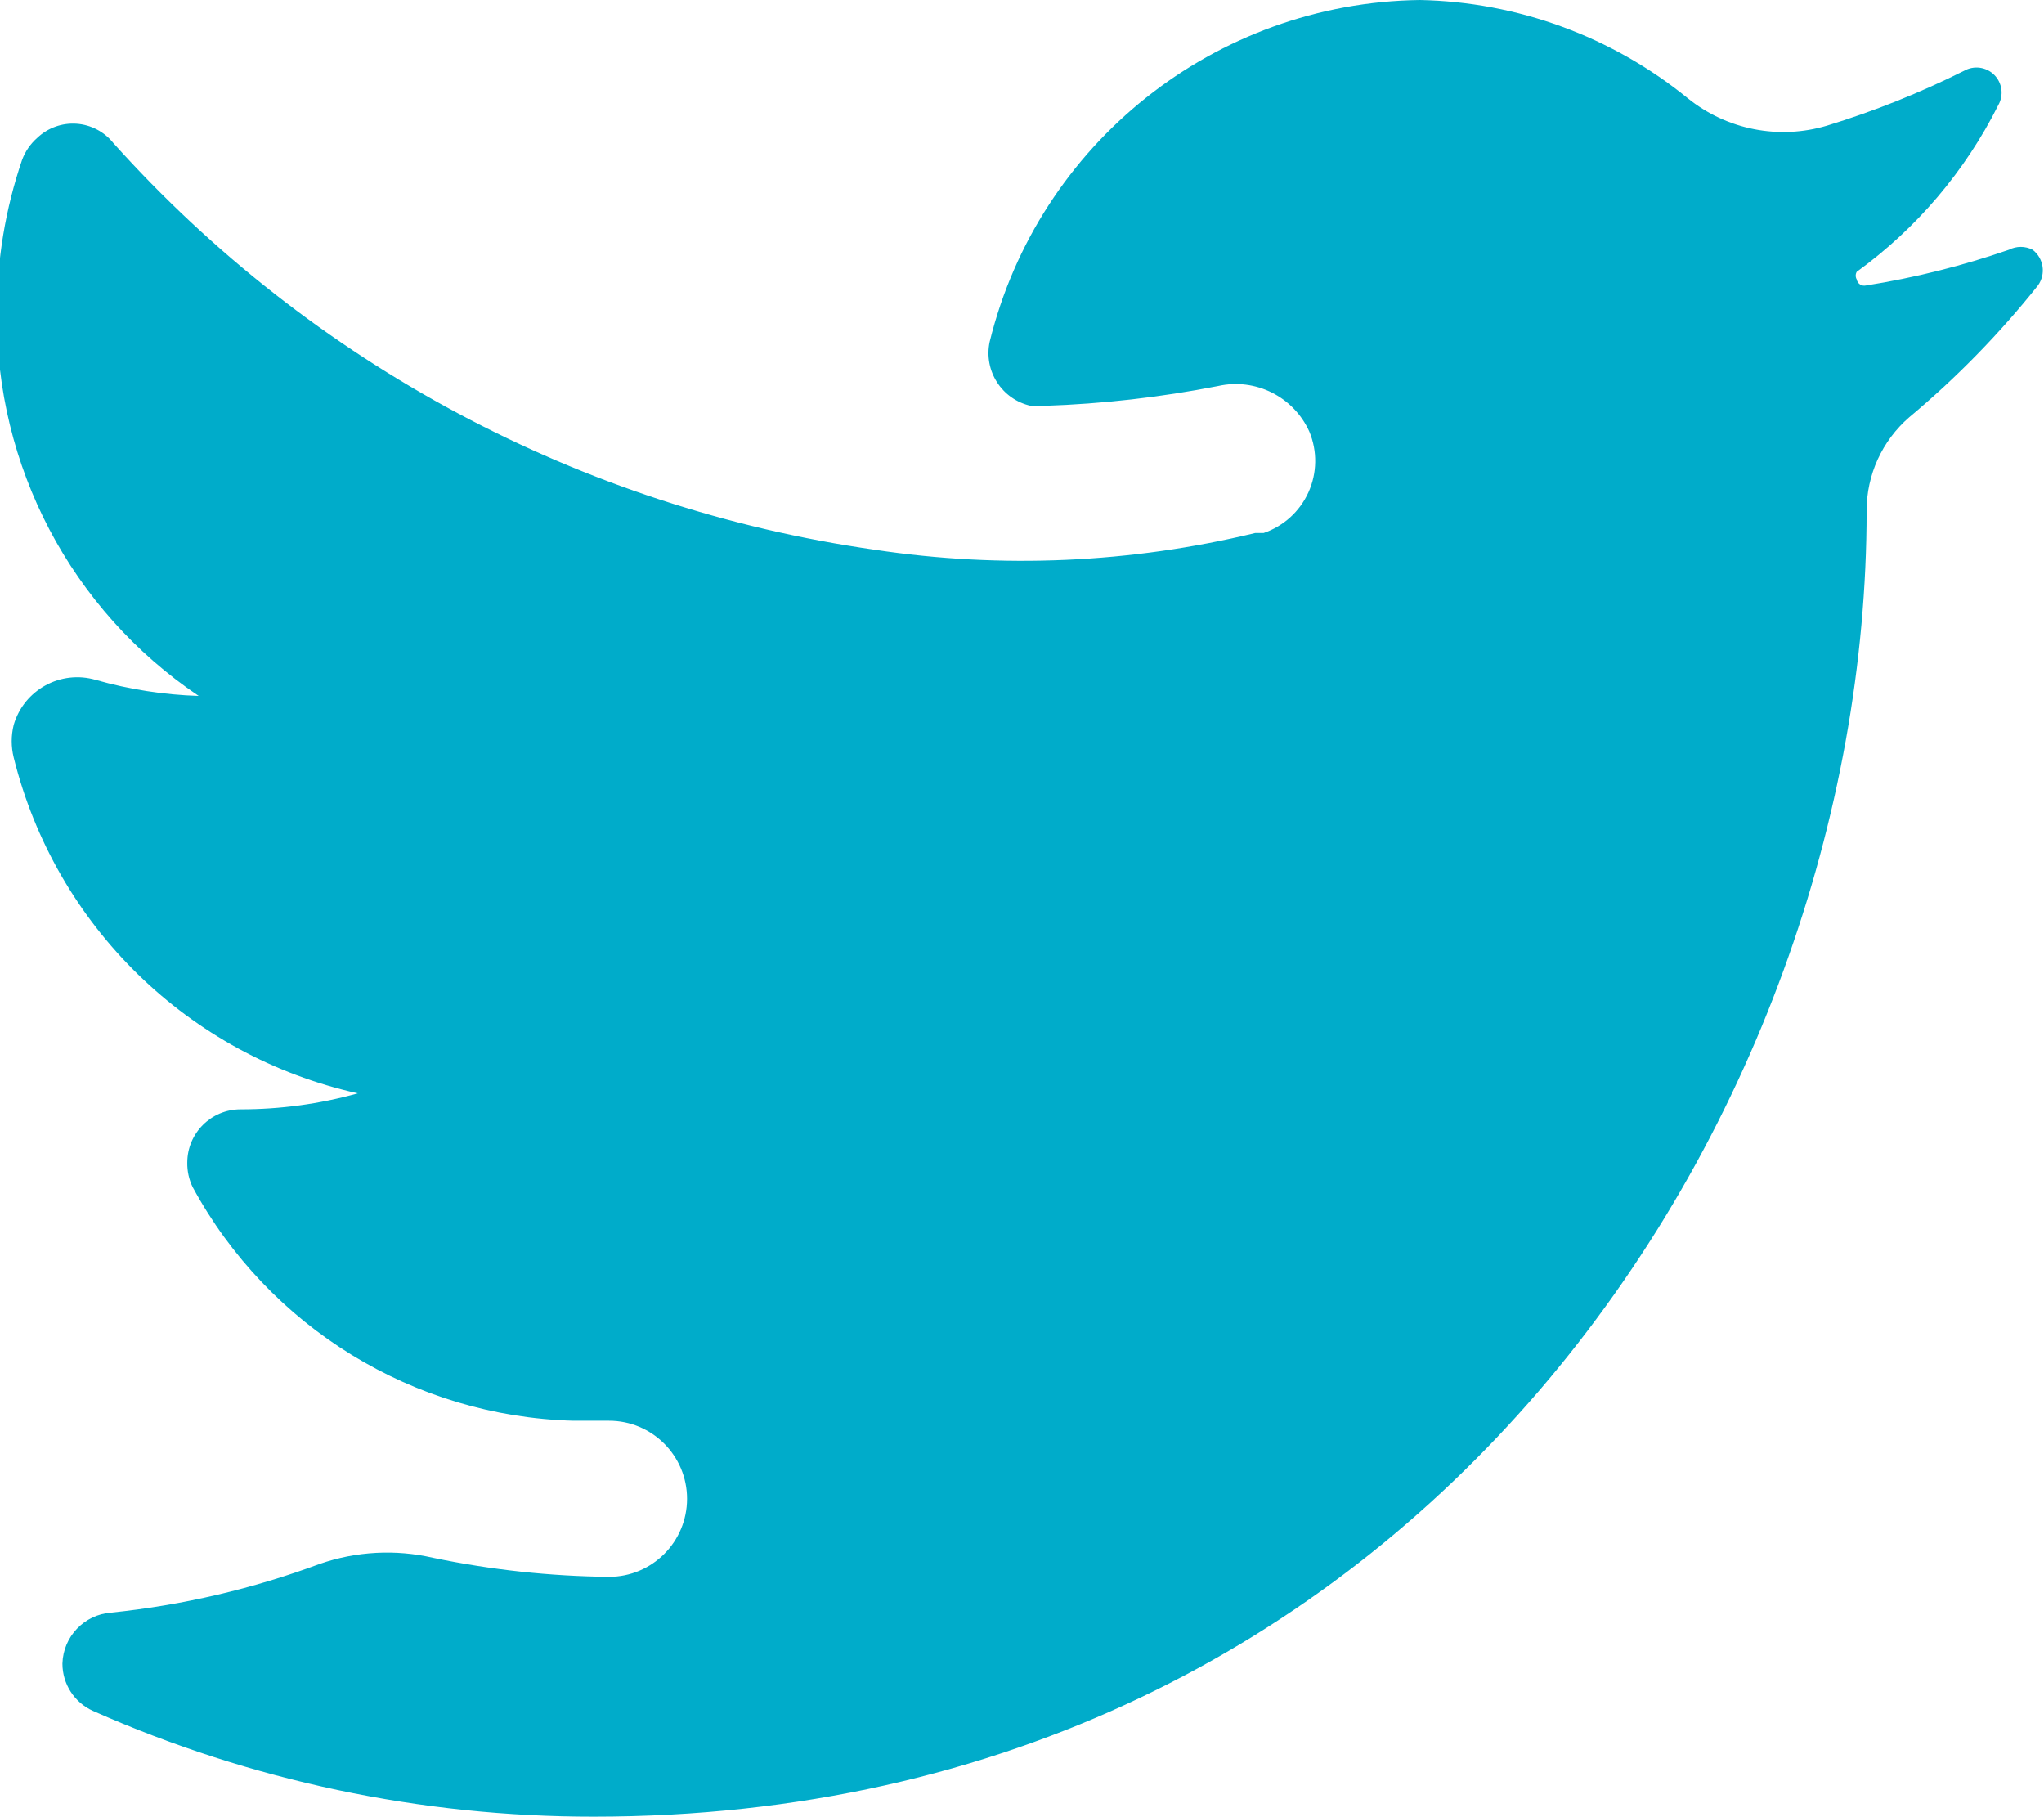
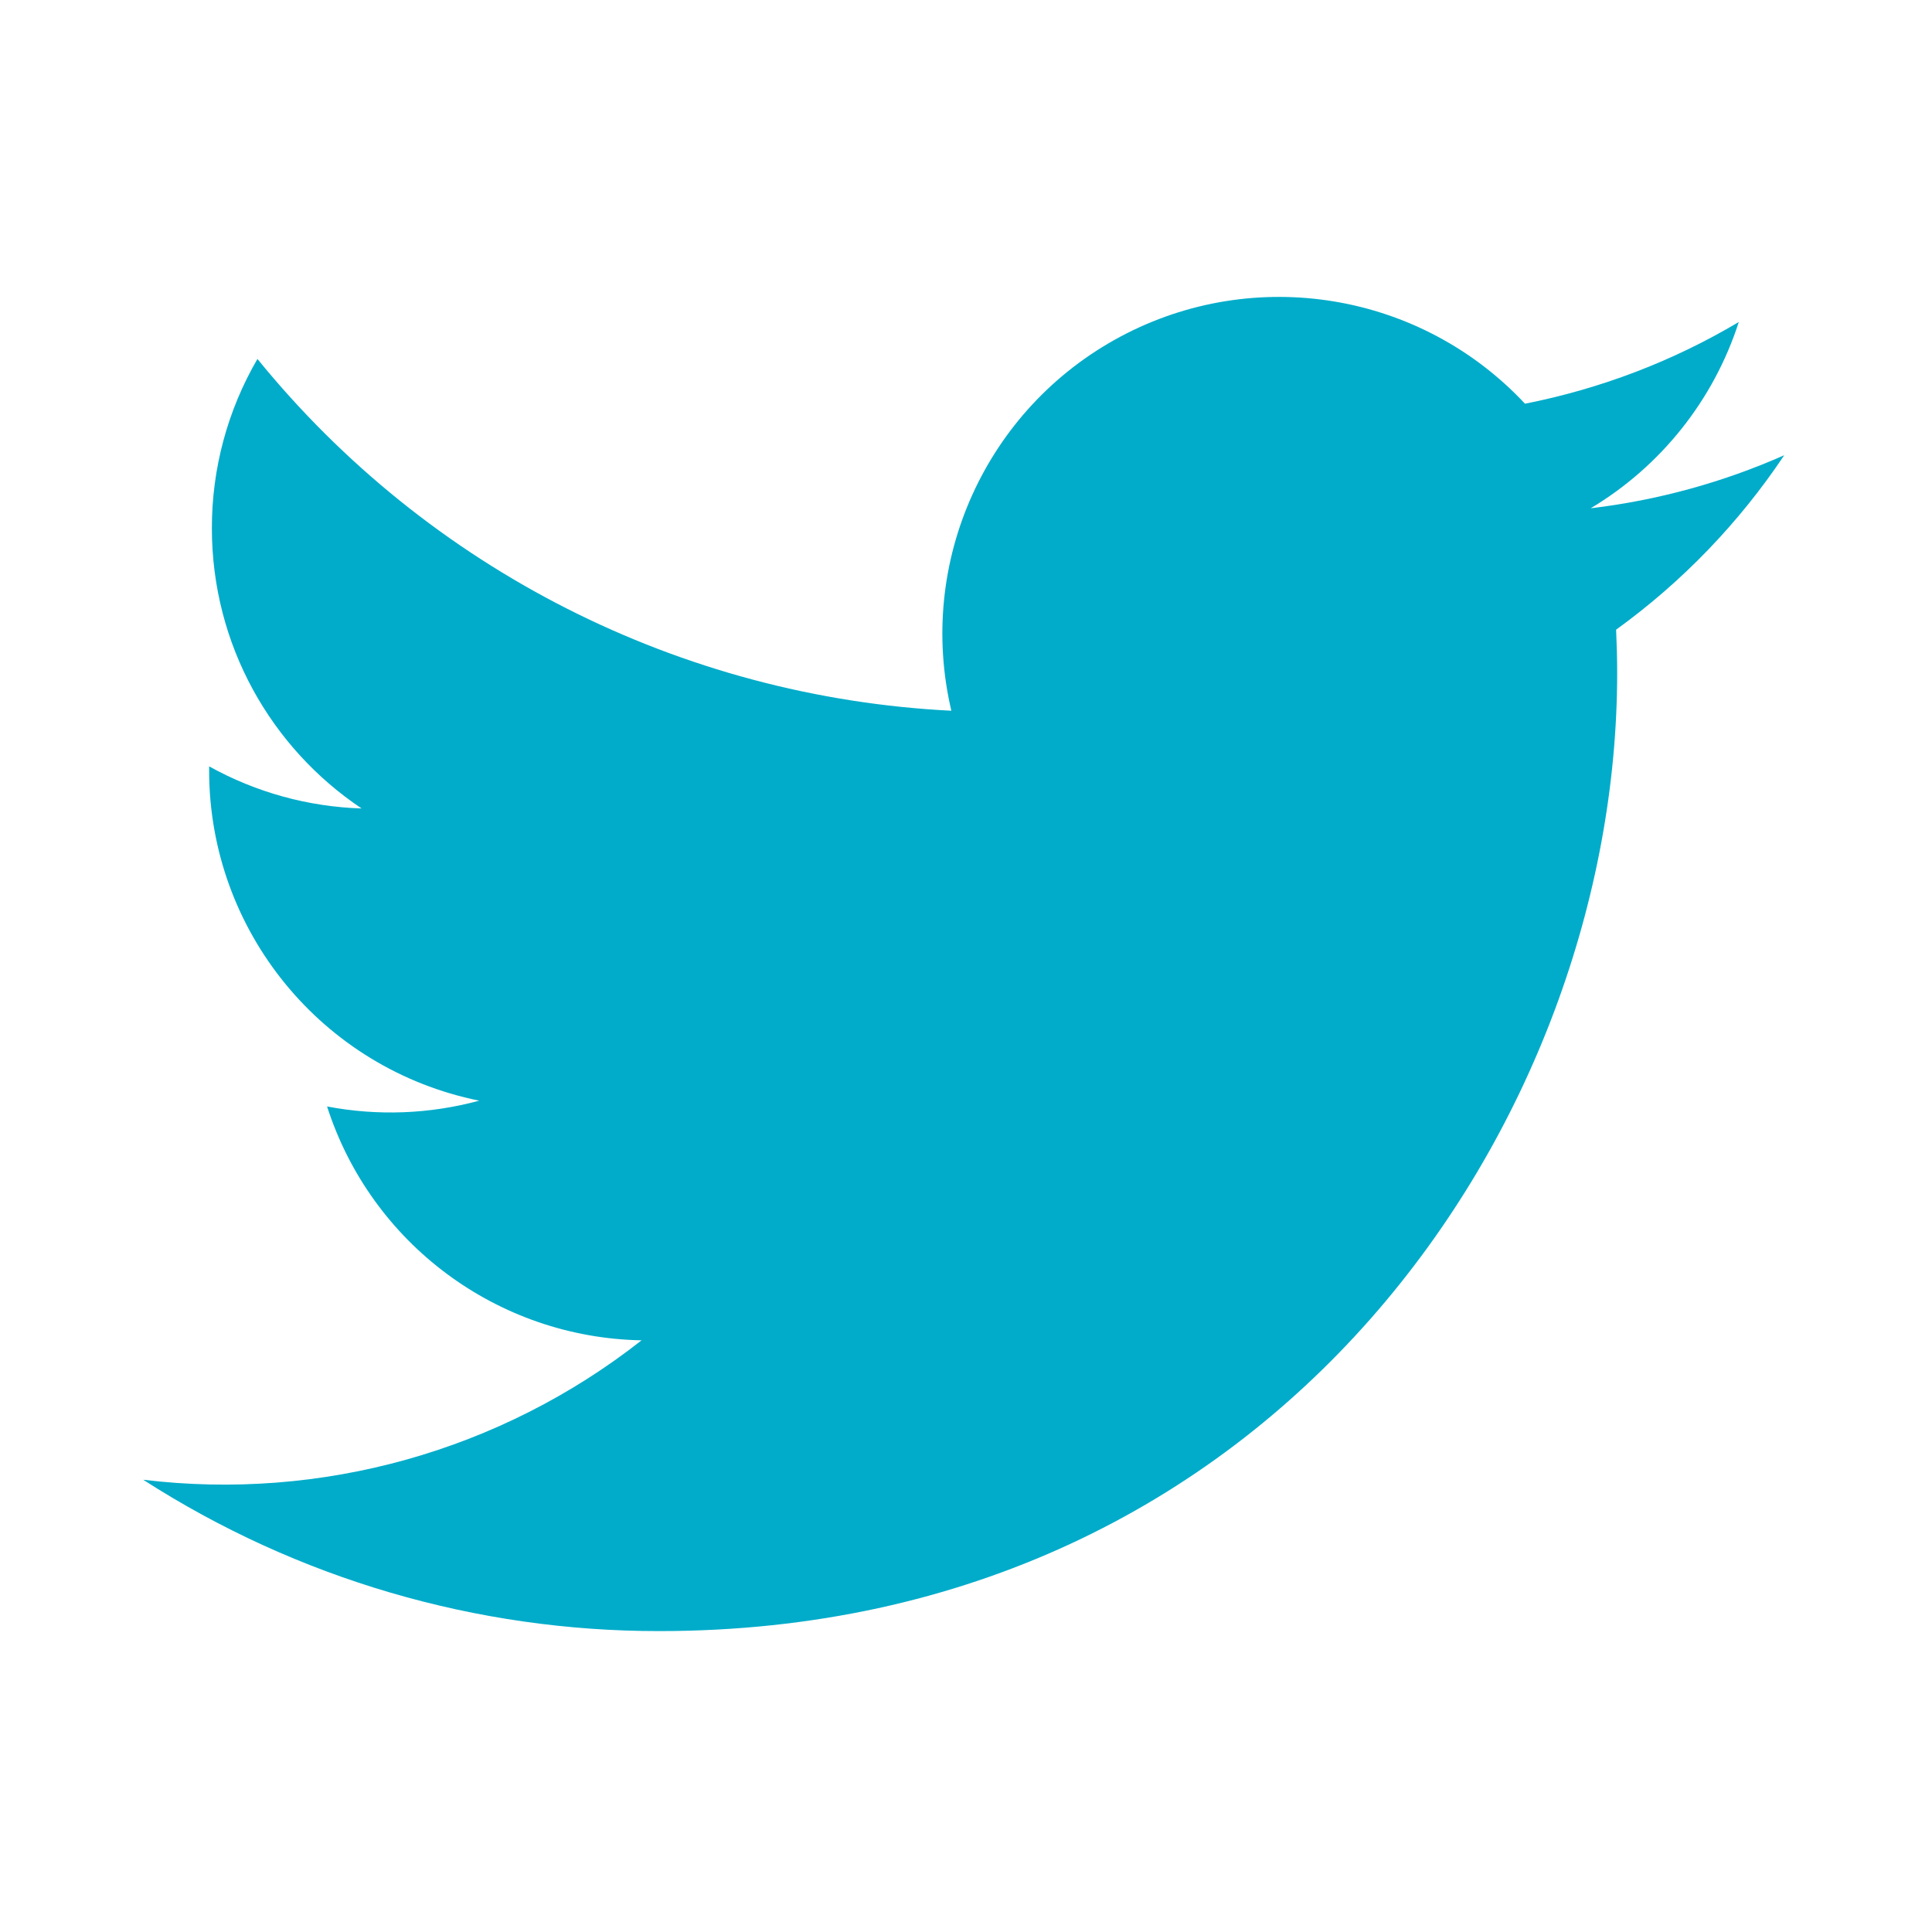
- <svg xmlns="http://www.w3.org/2000/svg" viewBox="0 0 26.85 23.86">
-   <defs>
-     <style>.cls-1{fill:#00acca;}</style>
-   </defs>
-   <g id="Calque_2" data-name="Calque 2">
-     <g id="Calque_1-2" data-name="Calque 1">
-       <g id="Layer_2-2" data-name="Layer 2-2">
-         <path id="Tracé_152" data-name="Tracé 152" class="cls-1" d="M2.61,9.14h0a5.59,5.59,0,0,1-1.35-.21.87.87,0,0,0-1.08.59.89.89,0,0,0,0,.43,6,6,0,0,0,4.52,4.41,5.72,5.72,0,0,1-1.54.21.7.7,0,0,0-.7.7.71.71,0,0,0,.07.32,5.87,5.87,0,0,0,5,3.07H8a1,1,0,1,1,0,2.05H8a11.92,11.92,0,0,1-2.31-.25,2.7,2.7,0,0,0-1.49.08,11.15,11.15,0,0,1-2.74.64.69.69,0,0,0-.64.67h0a.68.68,0,0,0,.4.62,16.19,16.19,0,0,0,6.58,1.39c10.81,0,16.72-9.19,16.72-17.15h0a1.62,1.62,0,0,1,.56-1.23,12,12,0,0,0,1.69-1.73.34.34,0,0,0-.07-.47.34.34,0,0,0-.31,0,11,11,0,0,1-1.88.47.1.1,0,0,1-.12-.08.1.1,0,0,1,0-.1,6.06,6.06,0,0,0,1.86-2.19.33.33,0,0,0-.45-.45,11.65,11.65,0,0,1-1.8.72,2,2,0,0,1-1.83-.36A5.75,5.75,0,0,0,18.65,0,5.9,5.9,0,0,0,13,4.49a.71.71,0,0,0,.54.84h0a.55.55,0,0,0,.18,0A14.39,14.39,0,0,0,16,5.07a1.06,1.06,0,0,1,1.2.6A1,1,0,0,1,16.6,7h0l-.11,0a13,13,0,0,1-5,.22h0a16.59,16.59,0,0,1-10-5.34.68.68,0,0,0-1-.07.72.72,0,0,0-.2.29,6.15,6.15,0,0,0-.33,2A6,6,0,0,0,2.61,9.14Z" />
-       </g>
-     </g>
-   </g>
+ <svg xmlns="http://www.w3.org/2000/svg" viewBox="0 0 24 24" width="24" height="24" fill="#00acca">
+   <path fill="none" d="M0 0h24v24H0z" />
+   <path d="M22.162 5.656a8.384 8.384 0 0 1-2.402.658A4.196 4.196 0 0 0 21.6 4c-.82.488-1.719.83-2.656 1.015a4.182 4.182 0 0 0-7.126 3.814 11.874 11.874 0 0 1-8.62-4.37 4.168 4.168 0 0 0-.566 2.103c0 1.45.738 2.731 1.86 3.481a4.168 4.168 0 0 1-1.894-.523v.052a4.185 4.185 0 0 0 3.355 4.101 4.21 4.21 0 0 1-1.89.072A4.185 4.185 0 0 0 7.97 16.65a8.394 8.394 0 0 1-6.191 1.732 11.83 11.83 0 0 0 6.41 1.88c7.693 0 11.9-6.373 11.9-11.9 0-.18-.005-.362-.013-.54a8.496 8.496 0 0 0 2.087-2.165z" />
</svg>
